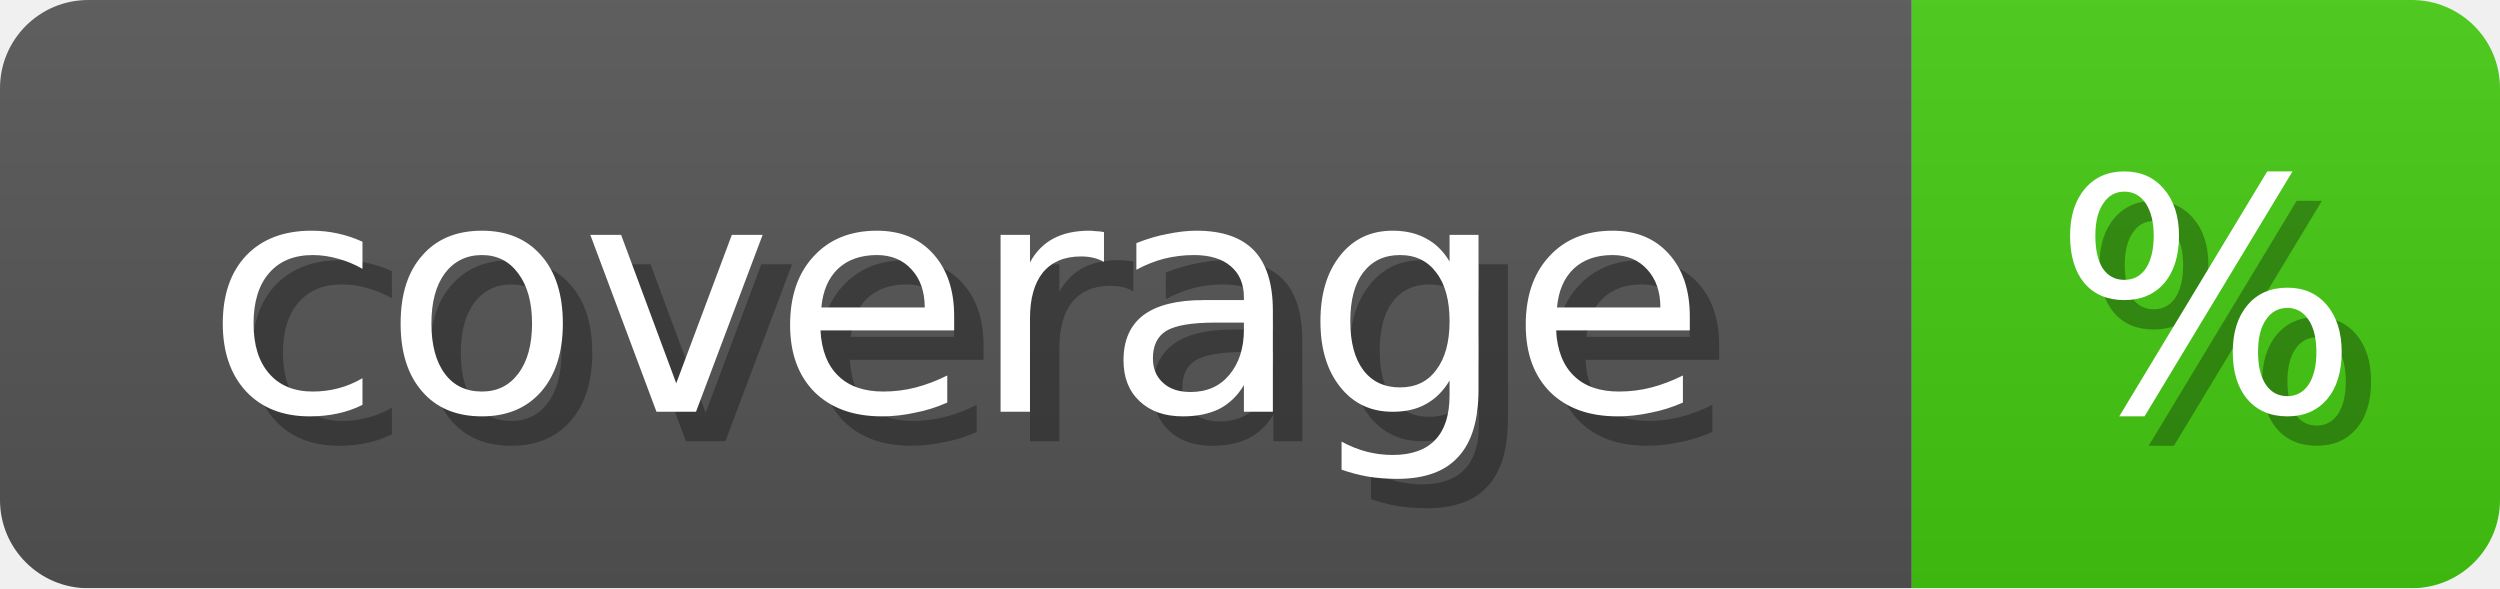
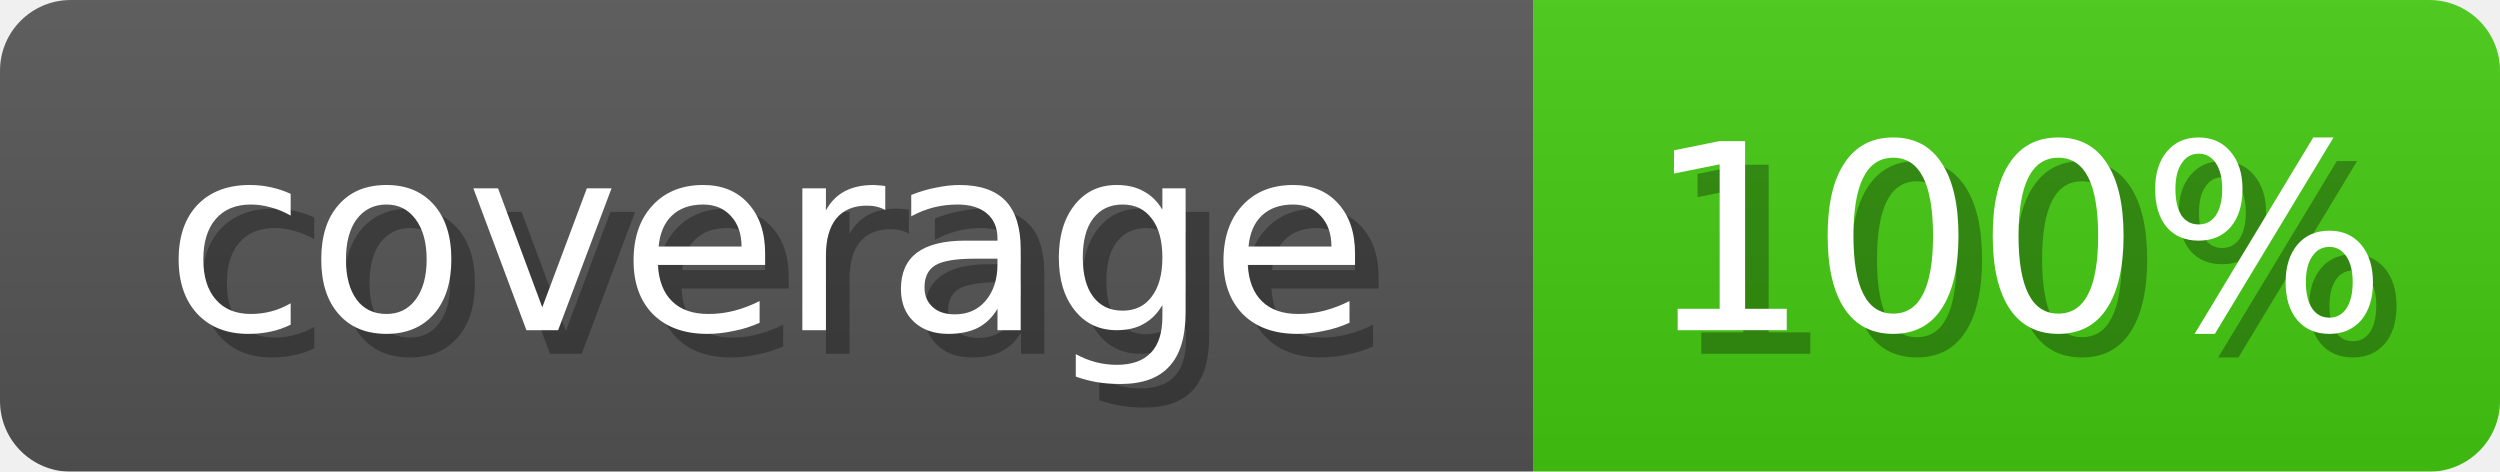
- <svg xmlns="http://www.w3.org/2000/svg" width="85" height="20">
+ <svg xmlns="http://www.w3.org/2000/svg" width="106" height="20">
  <linearGradient id="b" x2="0" y2="100%">
    <stop offset="0" stop-color="#bbb" stop-opacity=".1" />
    <stop offset="1" stop-opacity=".1" />
  </linearGradient>
  <mask id="anybadge_1">
-     <rect width="85" height="20" rx="3" fill="#fff" />
+     <rect width="106" height="20" rx="3" fill="#fff" />
  </mask>
  <g mask="url(#anybadge_1)">
    <path fill="#555" d="M0 0h65v20H0z" />
-     <path fill="#4c1" d="M65 0h20v20H65z" />
-     <path fill="url(#b)" d="M0 0h85v20H0z" />
+     <path fill="#4c1" d="M65 0h41v20H65z" />
+     <path fill="url(#b)" d="M0 0h106v20H0z" />
  </g>
  <g fill="#fff" text-anchor="middle" font-family="DejaVu Sans,Verdana,Geneva,sans-serif" font-size="11">
    <text x="33.5" y="15" fill="#010101" fill-opacity=".3">coverage</text>
    <text x="32.5" y="14">coverage</text>
  </g>
  <g fill="#fff" text-anchor="middle" font-family="DejaVu Sans,Verdana,Geneva,sans-serif" font-size="11">
-     <text x="76.0" y="15" fill="#010101" fill-opacity=".3">%</text>
-     <text x="75.0" y="14">%</text>
+     <text x="86.5" y="15" fill="#010101" fill-opacity=".3">100%</text>
+     <text x="85.5" y="14">100%</text>
  </g>
</svg>
